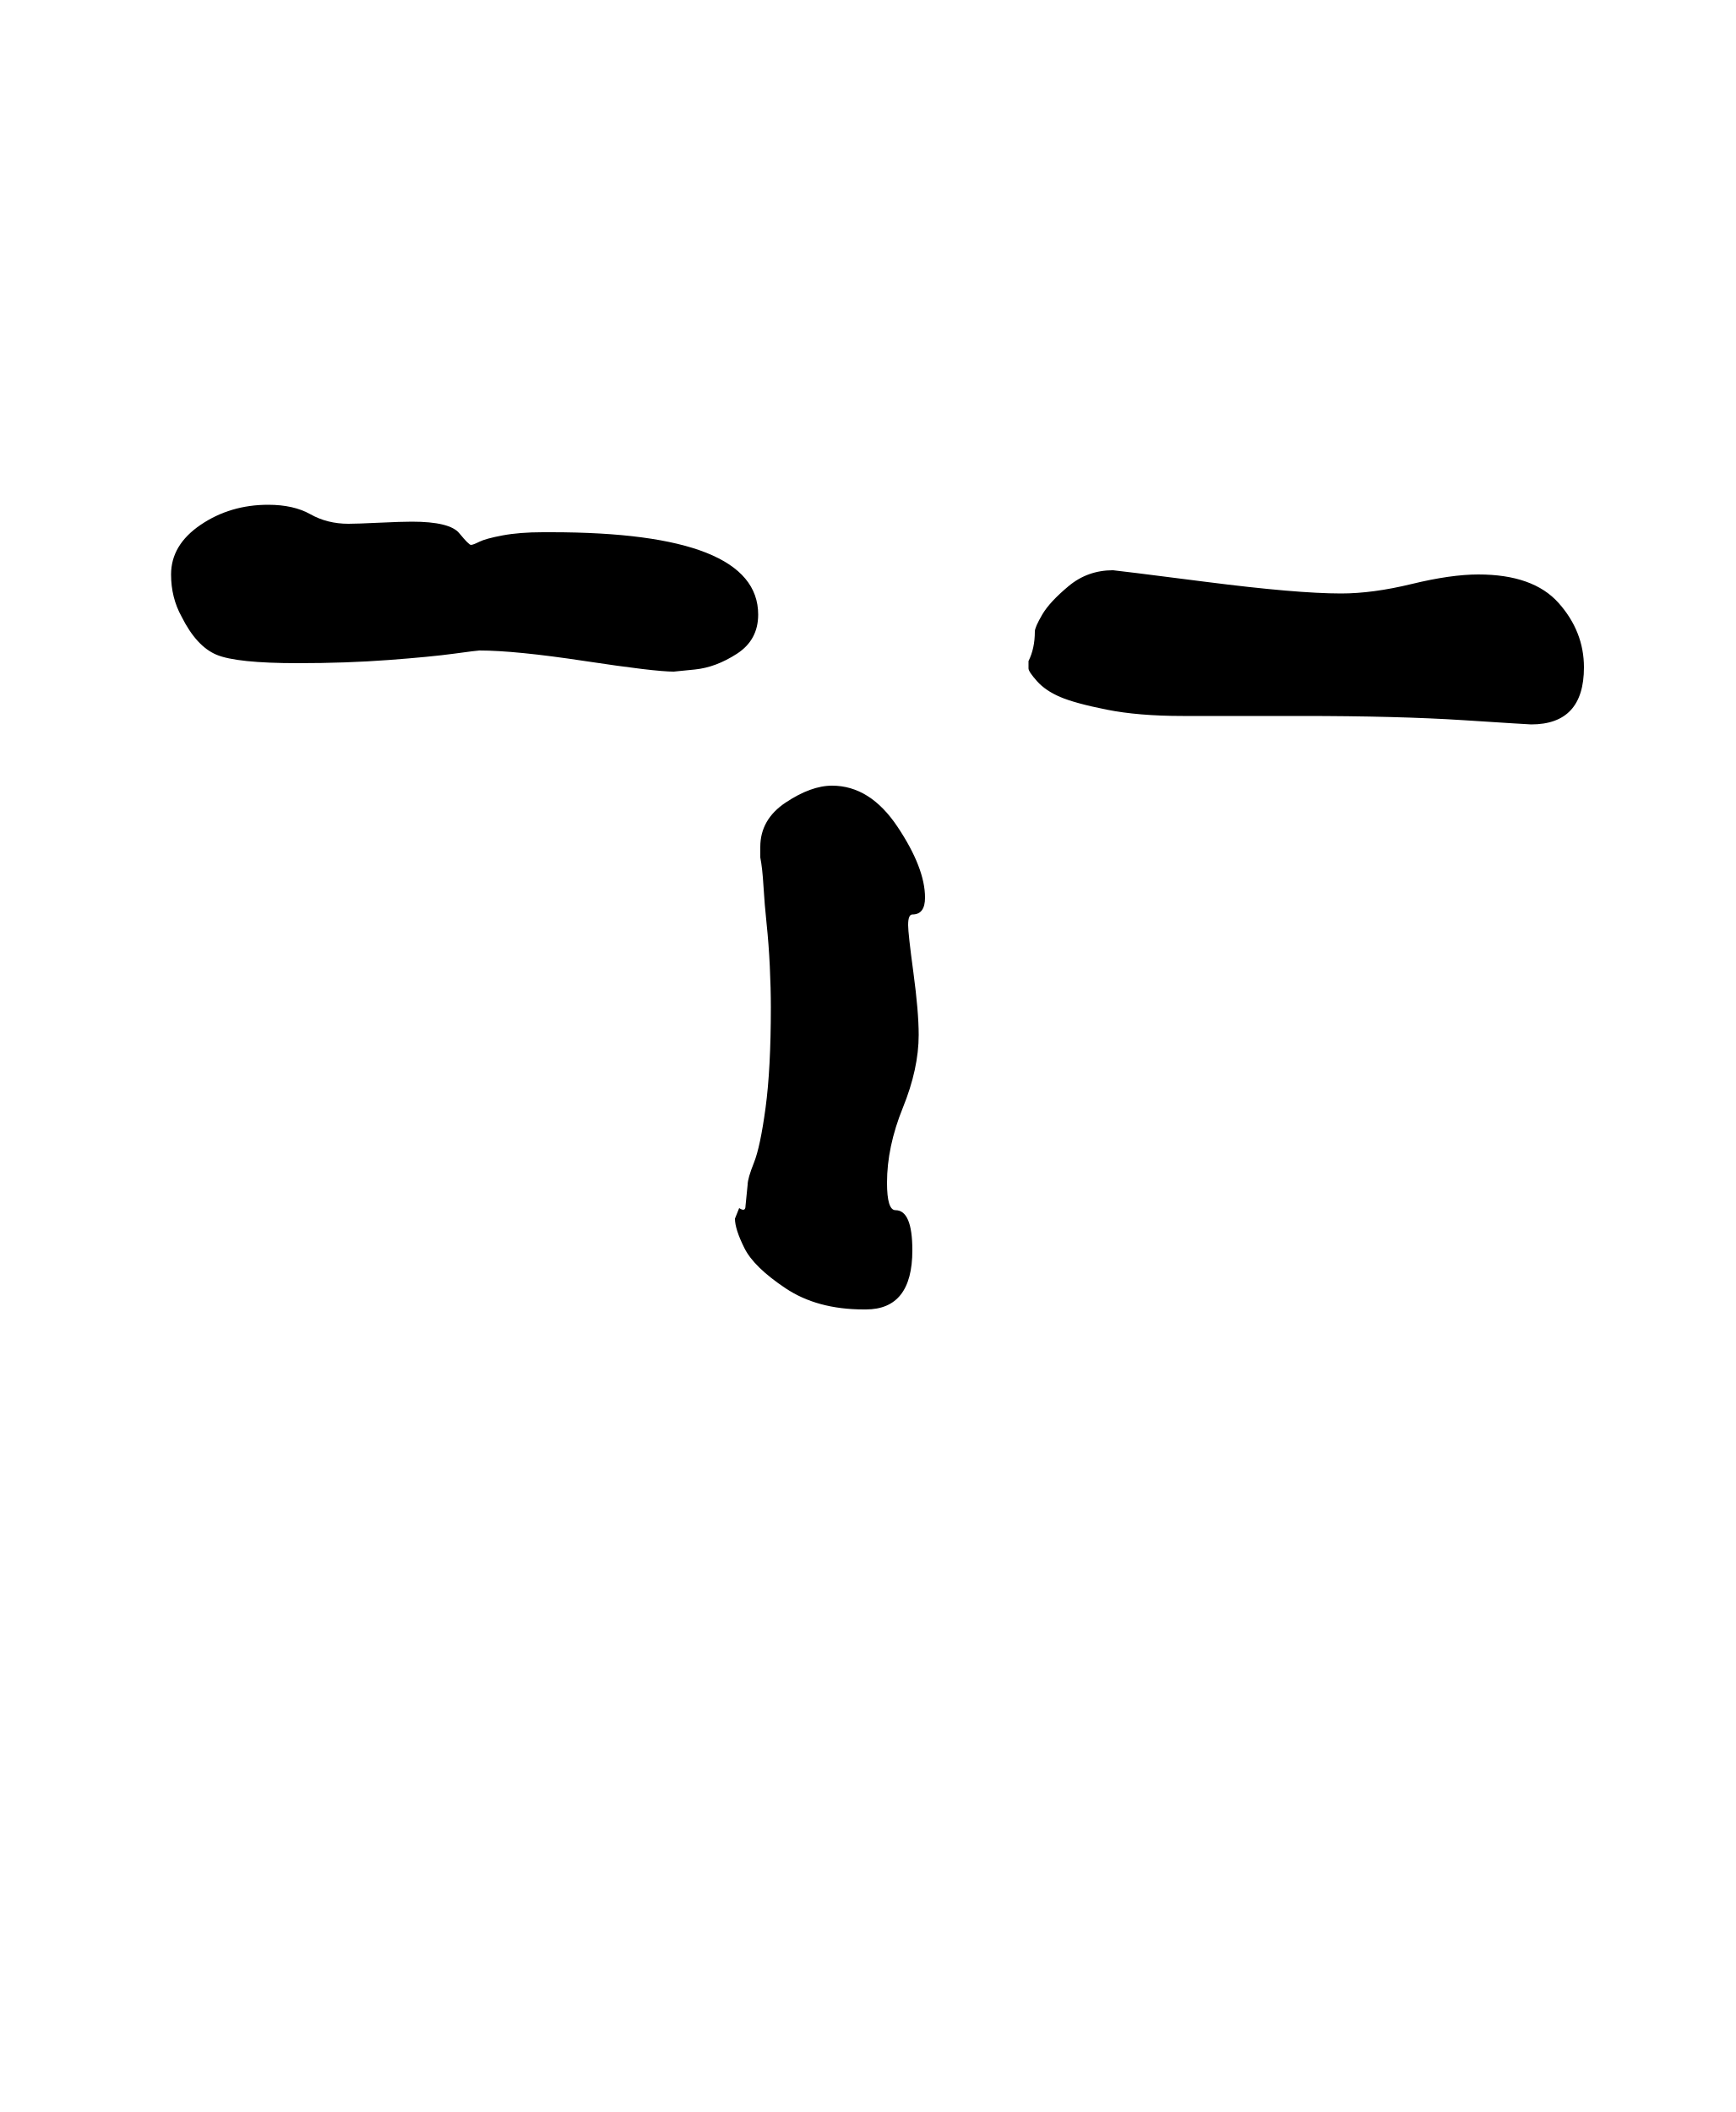
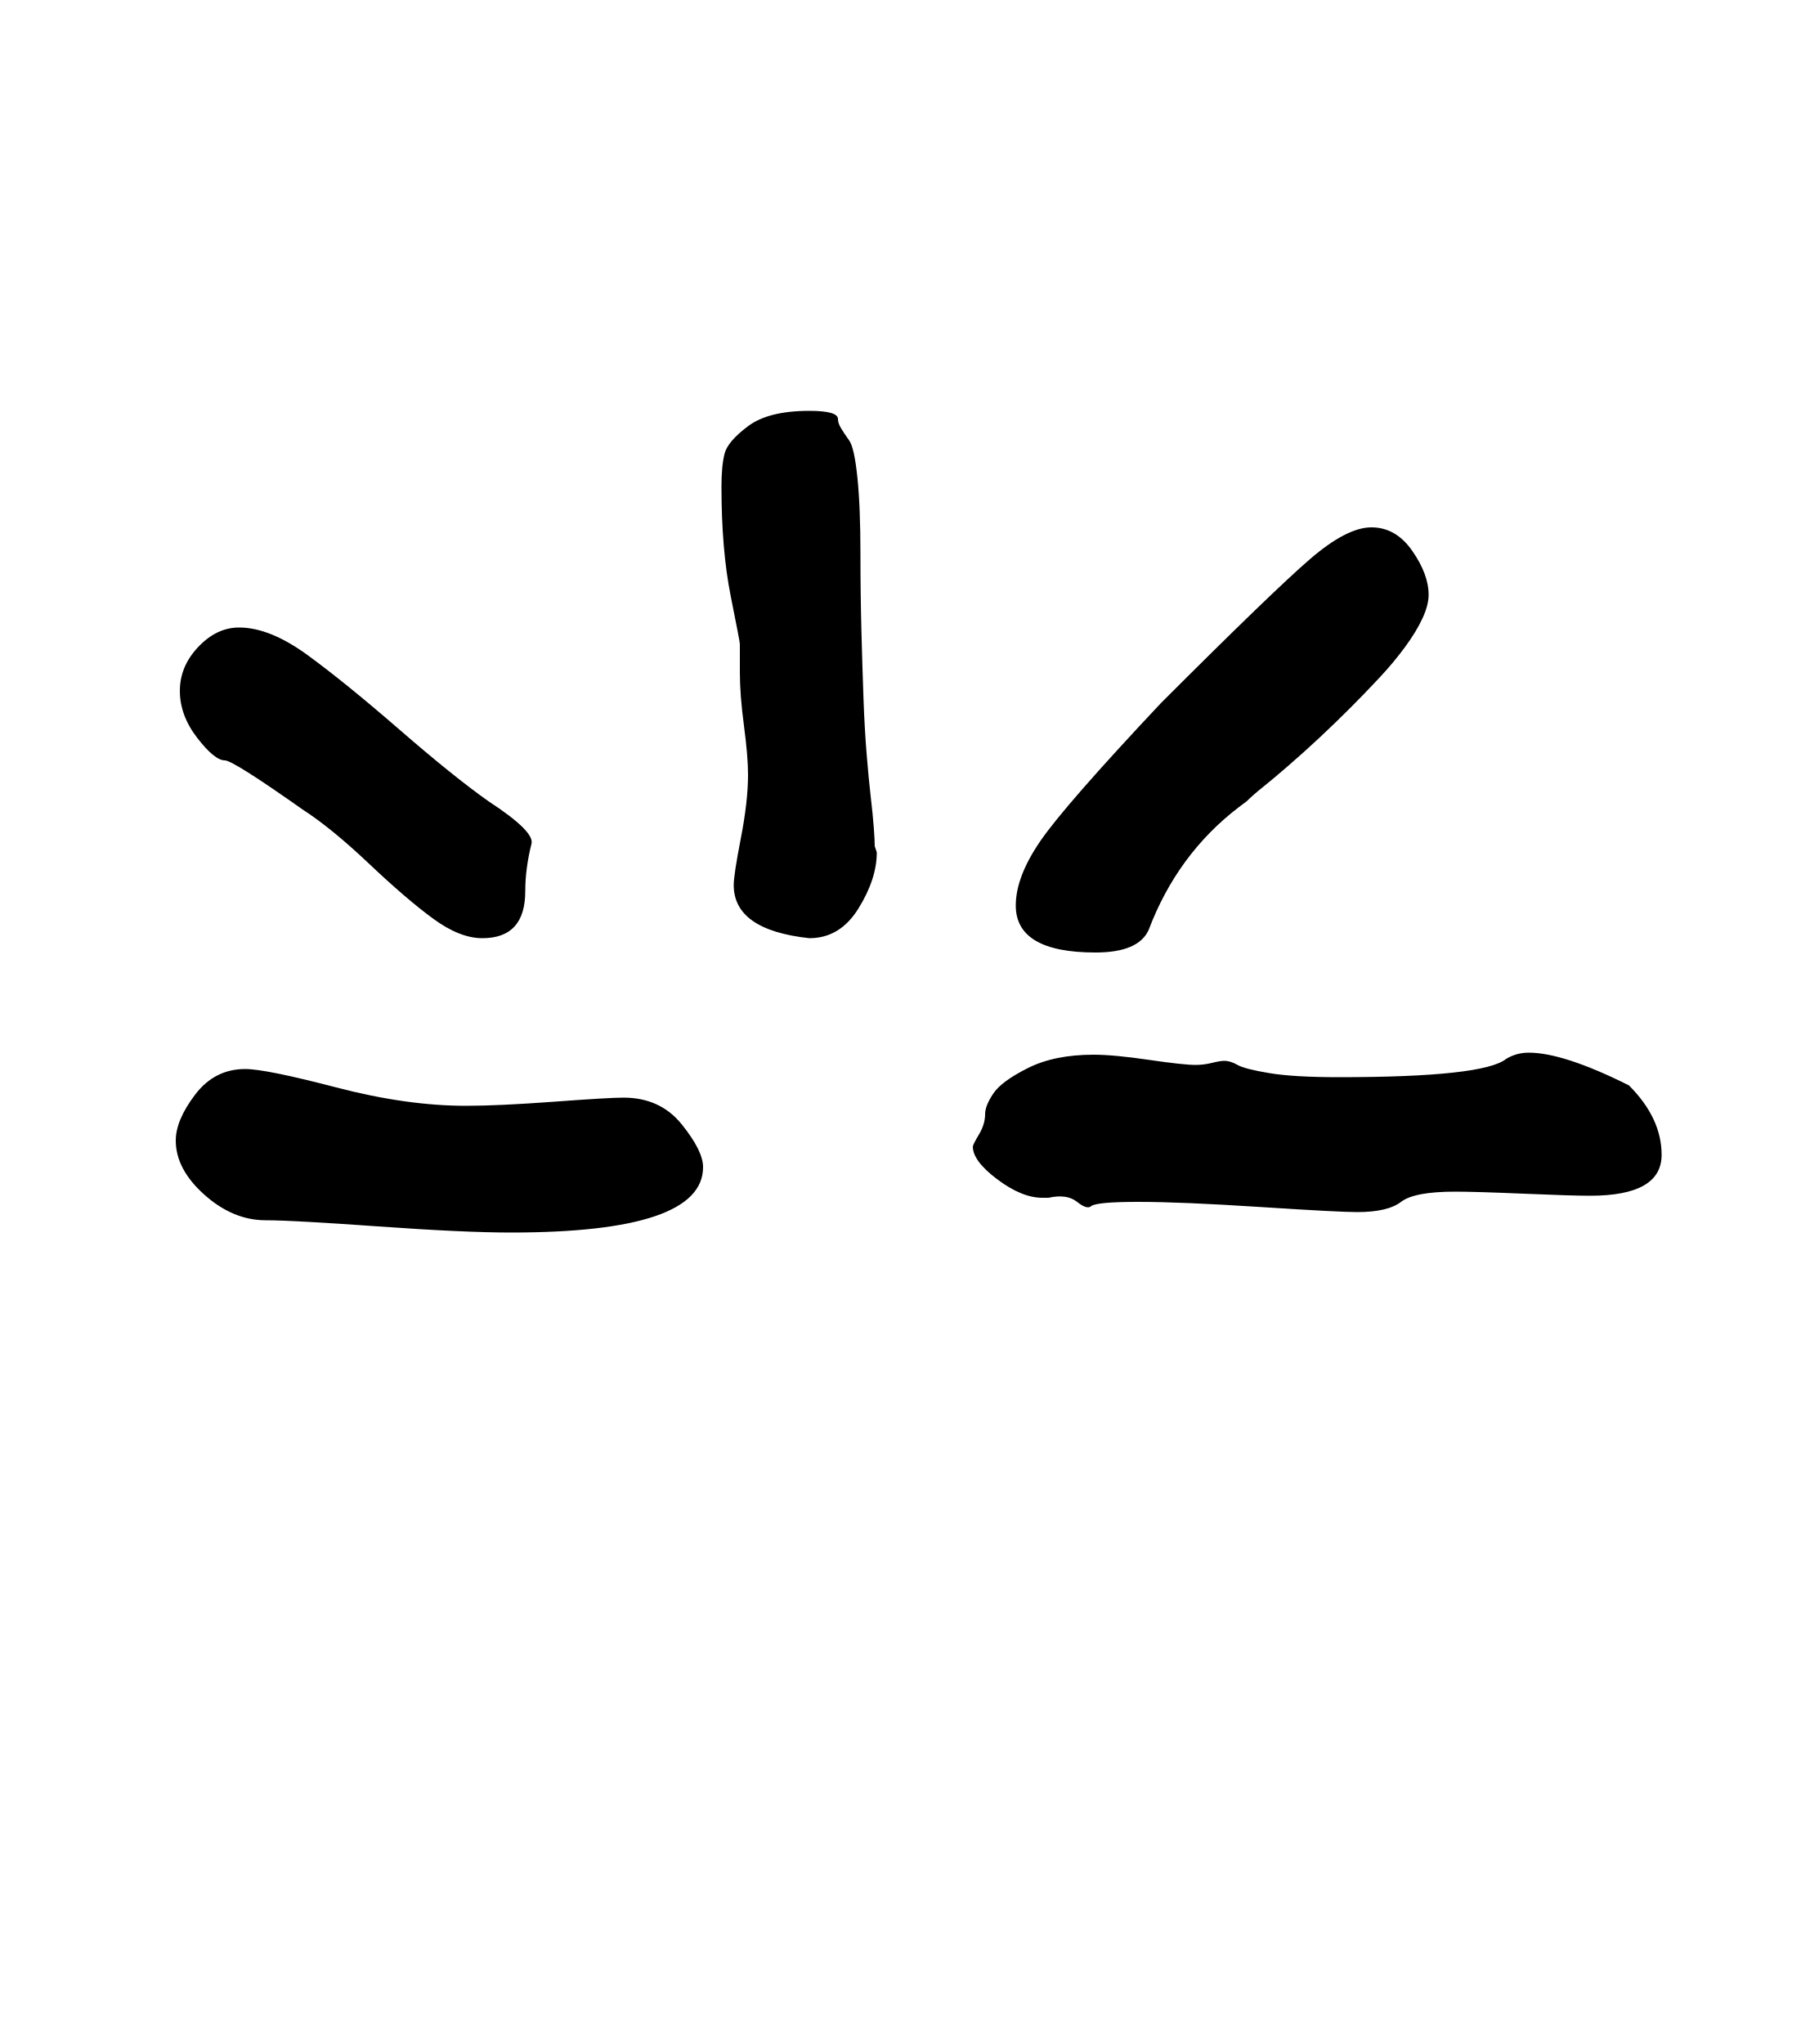
- <svg xmlns="http://www.w3.org/2000/svg" version="1.1" viewBox="-10 0 822 1000">
-   <path fill="currentColor" d="M350 401q0 -13 12 -21t22 -8q18 0 31 19.5t13 33.5q0 8 -6 8q-2 0 -2 5q0 4 2.5 22.5t2.5 29.5q0 16 -7.5 34.5t-7.5 35.5q0 13 4 13q8 0 8 19q0 28 -22 28h-1q-22 0 -37 -10t-19.5 -19t-4.5 -14l2 -5q3 2 3 -1l1 -10q0 -3 3 -10.5t5.5 -26t2.5 -47.5q0 -9 -0.5 -19.5 t-1.5 -20t-1.5 -18t-1.5 -13.5v-5zM740 316q0 27 -25 27q-1 0 -32 -2t-77 -2h-56q-21 0 -36 -3t-22 -6t-11 -7.5t-4 -6v-3.5q3 -6 3 -14q0 -2 3.5 -8t12.5 -13.5t21 -7.5q1 0 44 5.5t64 5.5q15 0 33.5 -4.5t31.5 -4.5q26 0 38 13.5t12 30.5zM185 247q18 0 22.5 5.5t5.5 5.5 t4 -1.5t11 -3t19 -1.5h4q98 0 98 39q0 12 -10 18.5t-20 7.5l-10 1q-9 0 -42 -5t-50 -5q-1 0 -12 1.5t-31 3t-43 1.5q-29 0 -38.5 -4t-16.5 -18q-5 -9 -5 -20q0 -14 14 -23.5t32 -9.5q12 0 20 4.5t18 4.5q4 0 14.5 -0.5t15.5 -0.5z" />
+ <svg xmlns="http://www.w3.org/2000/svg" version="1.1" viewBox="-10 0 881 1000">
+   <path fill="currentColor" d="M76 558q0 -10 9.5 -22.5t24.5 -12.5q10 0 44.5 9t63.5 9q16 0 43 -2t34 -2q18 0 28.5 13t10.5 21q0 32 -94 32q-23 0 -65 -3t-55 -3q-16 0 -30 -12.5t-14 -26.5zM575 521q4 0 8 -1t6 -1q3 0 6.5 2t15.5 4t34 2q71 0 82 -9q5 -3 11 -3q17 0 49 16q16 16 16 34q0 20 -35 20 q-9 0 -32.5 -1t-33.5 -1q-20 0 -26.5 5t-21.5 5q-9 0 -47.5 -2.5t-59.5 -2.5q-20 0 -23 2q-2 2 -7 -2t-14 -2h-3q-10 0 -22 -9t-12 -16q0 -1 3 -6t3 -10q0 -4 4 -10t17 -12.5t32 -6.5q10 0 27 2.5t23 2.5zM78 338q0 -12 9 -21.5t20 -9.5q15 0 33.5 13.5t45 36.5t43.5 35 q23 15 21 21q-3 12 -3 23q0 23 -21 23q-11 0 -24 -9.5t-31.5 -27t-32.5 -26.5q-34 -24 -38 -24q-5 0 -13.5 -11t-8.5 -23zM661 258q12 0 20 11.5t8 21.5q0 5 -3 11.5t-8.5 14t-12.5 15t-14.5 15t-15 14.5t-15 13.5t-12.5 10.5t-8 7l-4 3q-30 23 -44 60q-5 11 -26 11 q-39 0 -39 -23q0 -14 12 -31.5t59 -67.5q55 -55 73 -70.5t30 -15.5zM386 459q-37 -4 -37 -26q0 -5 3.5 -23t3.5 -31q0 -9 -2 -24t-2 -26v-14q0 -1 -4.5 -23.5t-4.5 -53.5q0 -10 1.5 -16t11.5 -13.5t30 -7.5q14 0 14 4q0 2 1.5 4.5t4 6t4 18t1.5 37.5q0 20 0.5 38.5t1 32.5 t1.5 26.5t2 21t1.5 15t0.5 9.5l1 3q0 13 -9 27.5t-24 14.5z" />
</svg>
